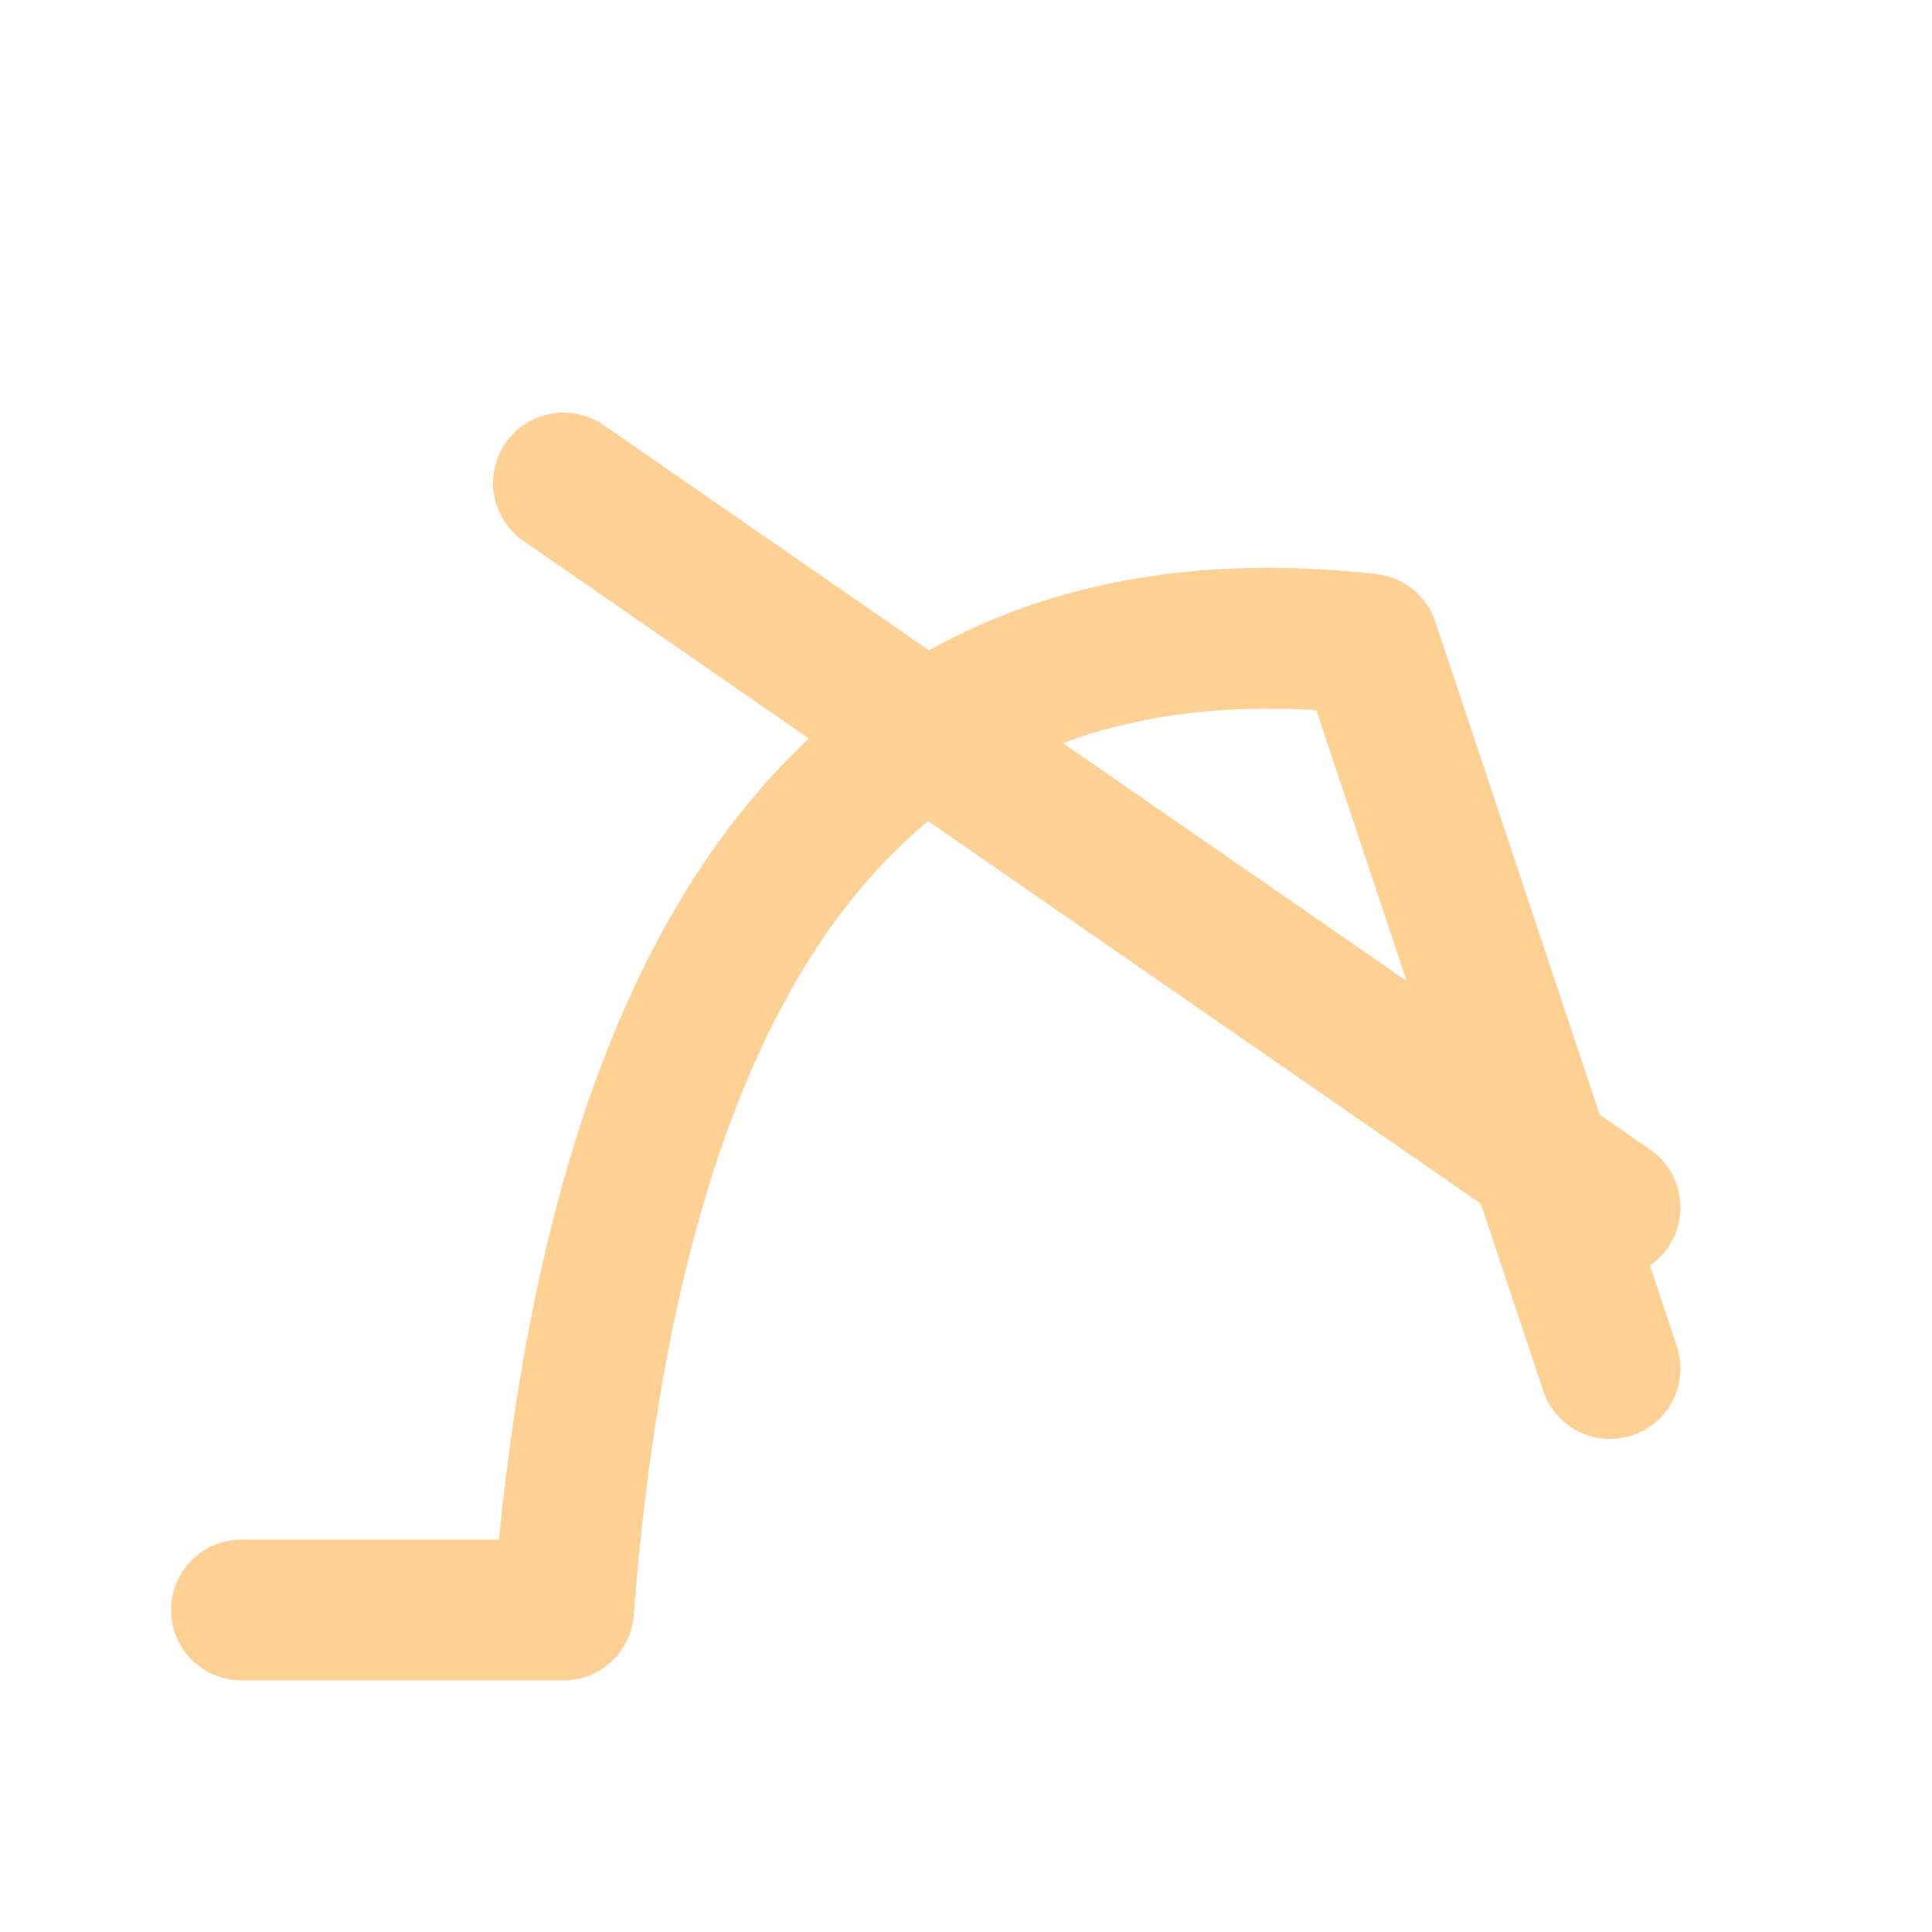
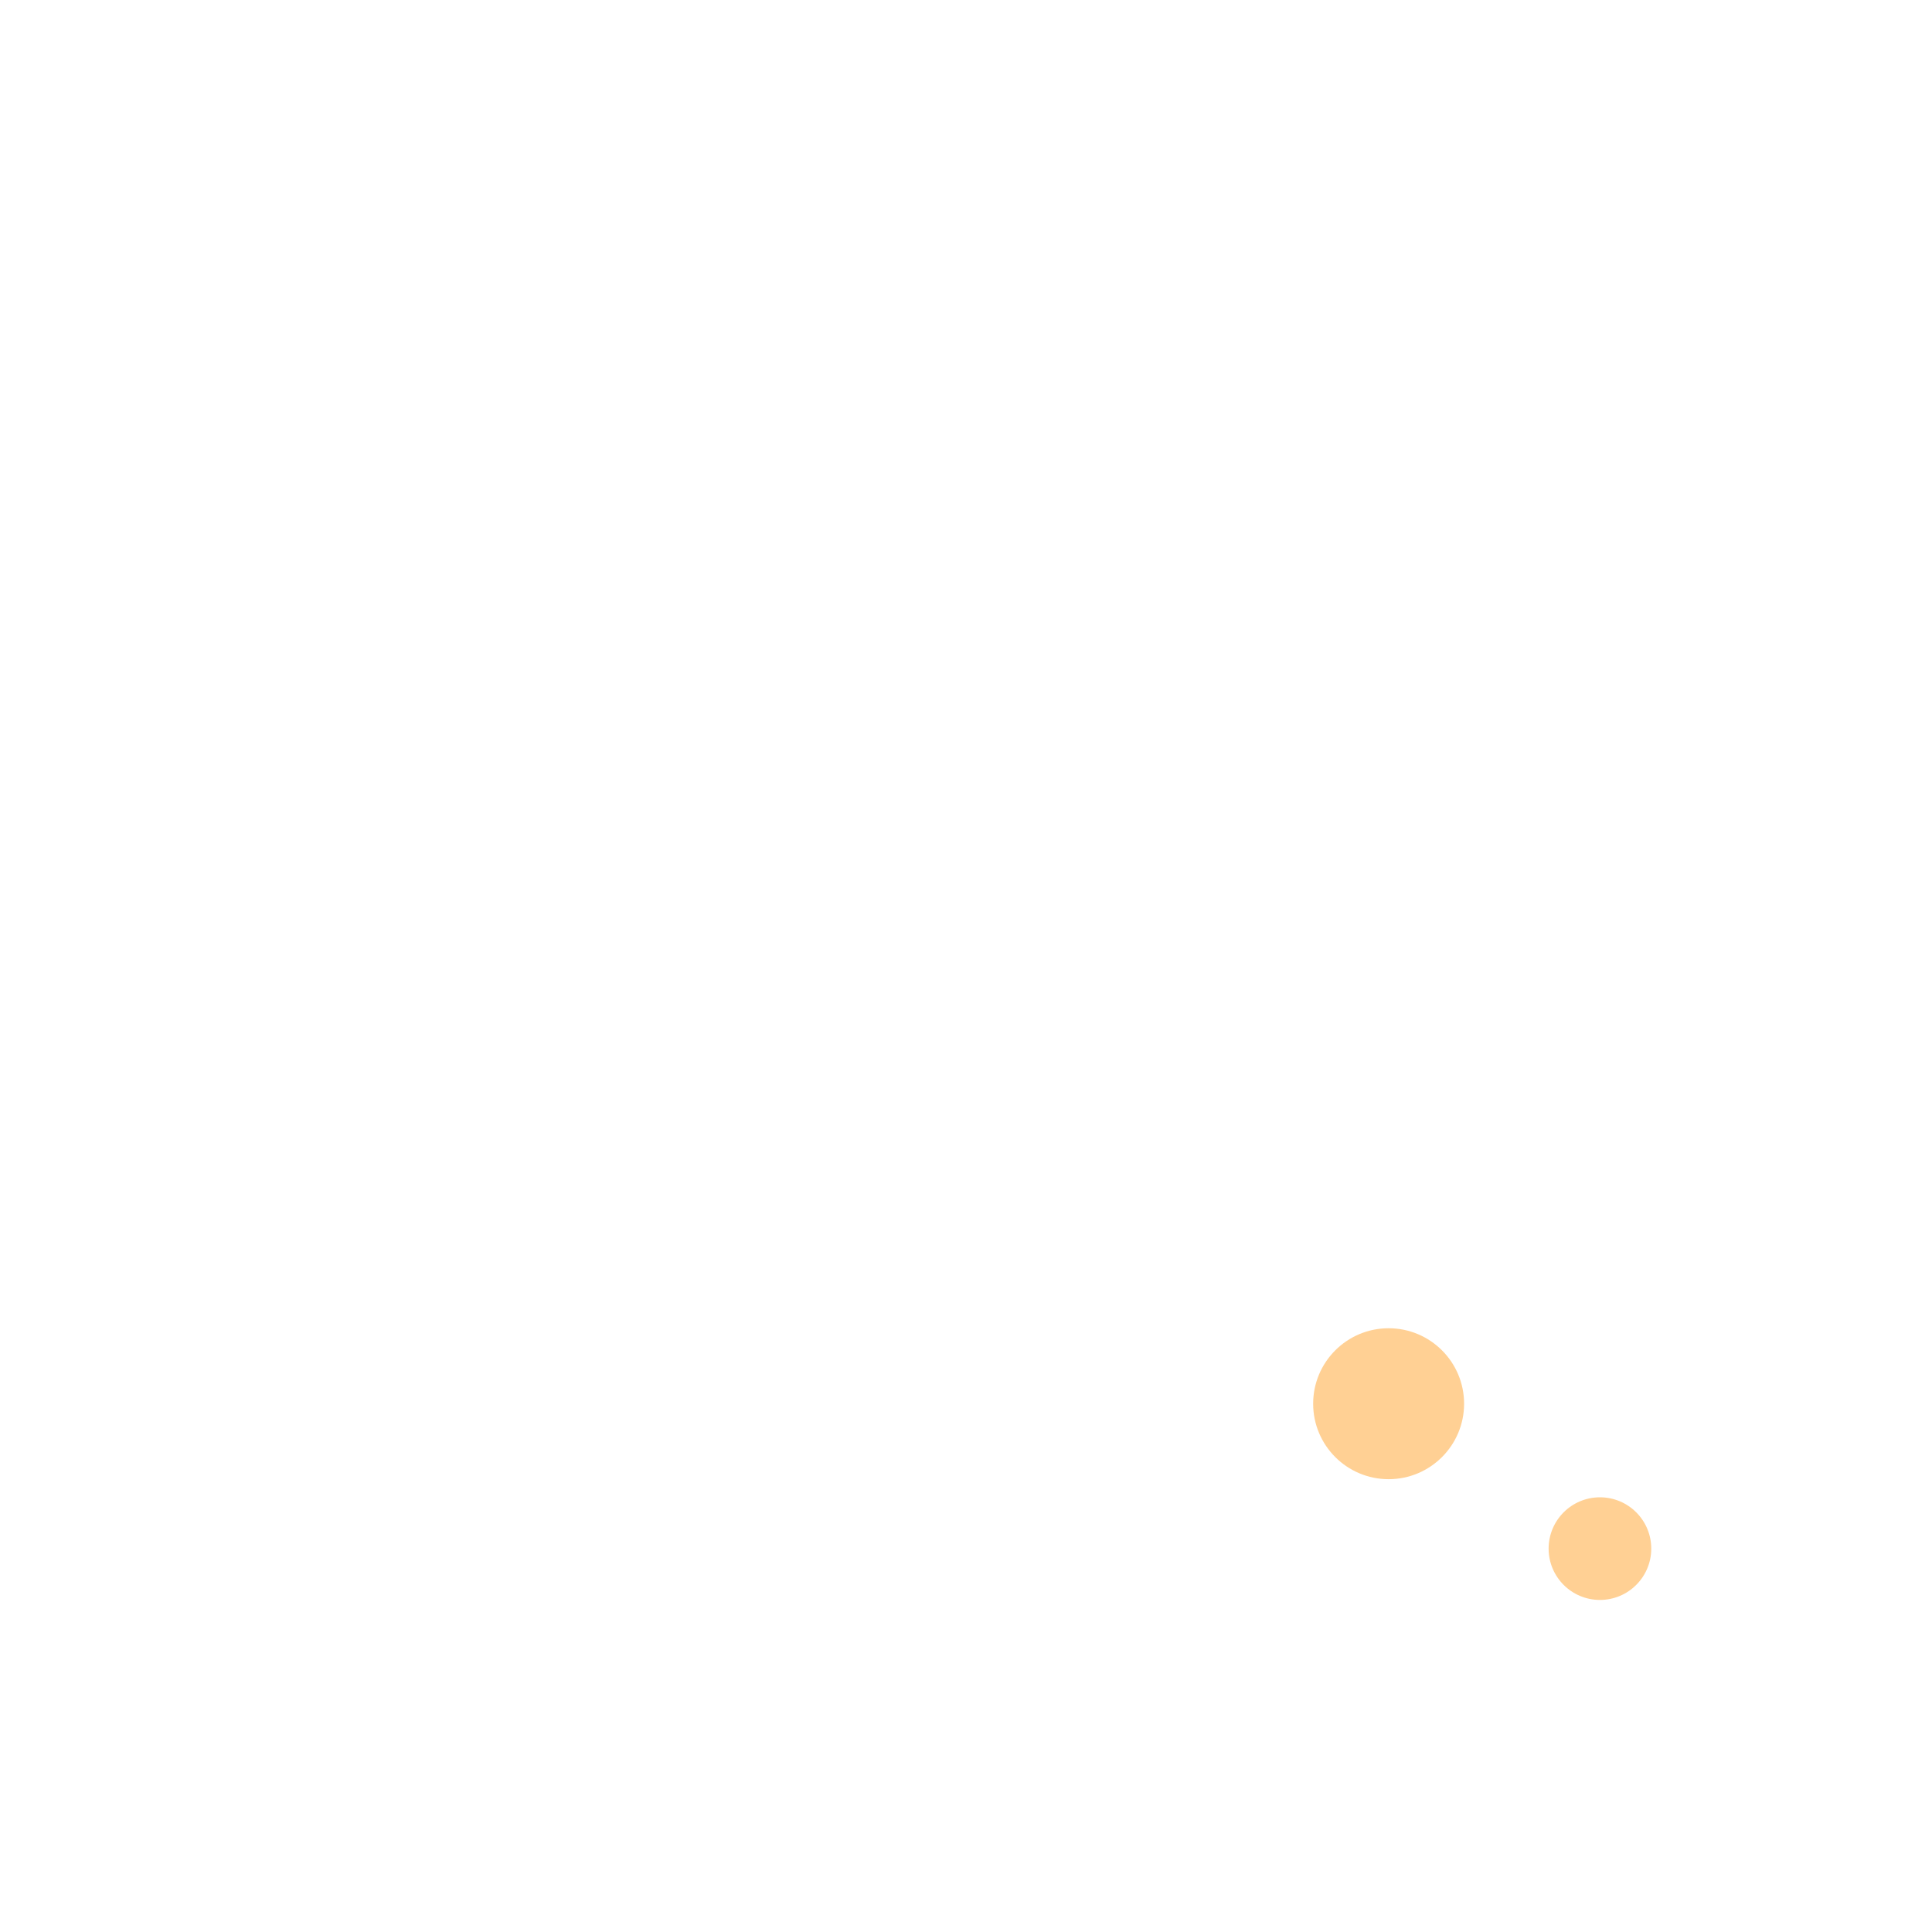
- <svg xmlns="http://www.w3.org/2000/svg" viewBox="0 0 24 24" fill="none" stroke="#ffd094" stroke-width="1.75" stroke-linecap="round" stroke-linejoin="round">
-   <path d="M3 20 L7 20 Q8 7 17 8 L20 17 M20 15 L7 6" />
+ <svg xmlns="http://www.w3.org/2000/svg" viewBox="0 0 64 64" aria-hidden="true" focusable="false">
+   <g fill="#12283c" stroke="#0b0f14" stroke-width="9" stroke-linecap="round" stroke-linejoin="round">M9 14 55 14 55 49 9 49Z M14 43 23 34 29 40 39 27 51 43 M18 24 18 19 46 19 M20 19 20 39 M44 19 44 39 M18 39 46 39</g>
+   <g fill="#12283c" stroke="#f4efe6" stroke-width="6" stroke-linecap="round" stroke-linejoin="round">M9 14 55 14 55 49 9 49Z M14 43 23 34 29 40 39 27 51 43 M18 24 18 19 46 19 M20 19 20 39 M44 19 44 39 M18 39 46 39</g>
+   <g fill="#12283c" stroke="none">M9 14 55 14 55 49 9 49Z M14 43 23 34 29 40 39 27 51 43 M18 24 18 19 46 19 M20 19 20 39 M44 19 44 39 M18 39 46 39</g>
+   <g fill="#ffd094" stroke="none">
+     <path d="M46 49a2.5 2.5 0 1 0 0-5 2.5 2.5 0 0 0 0 5Zm7 4a1.7 1.7 0 1 0 0-3.4 1.7 1.7 0 0 0 0 3.4Z" />
+   </g>
</svg>
